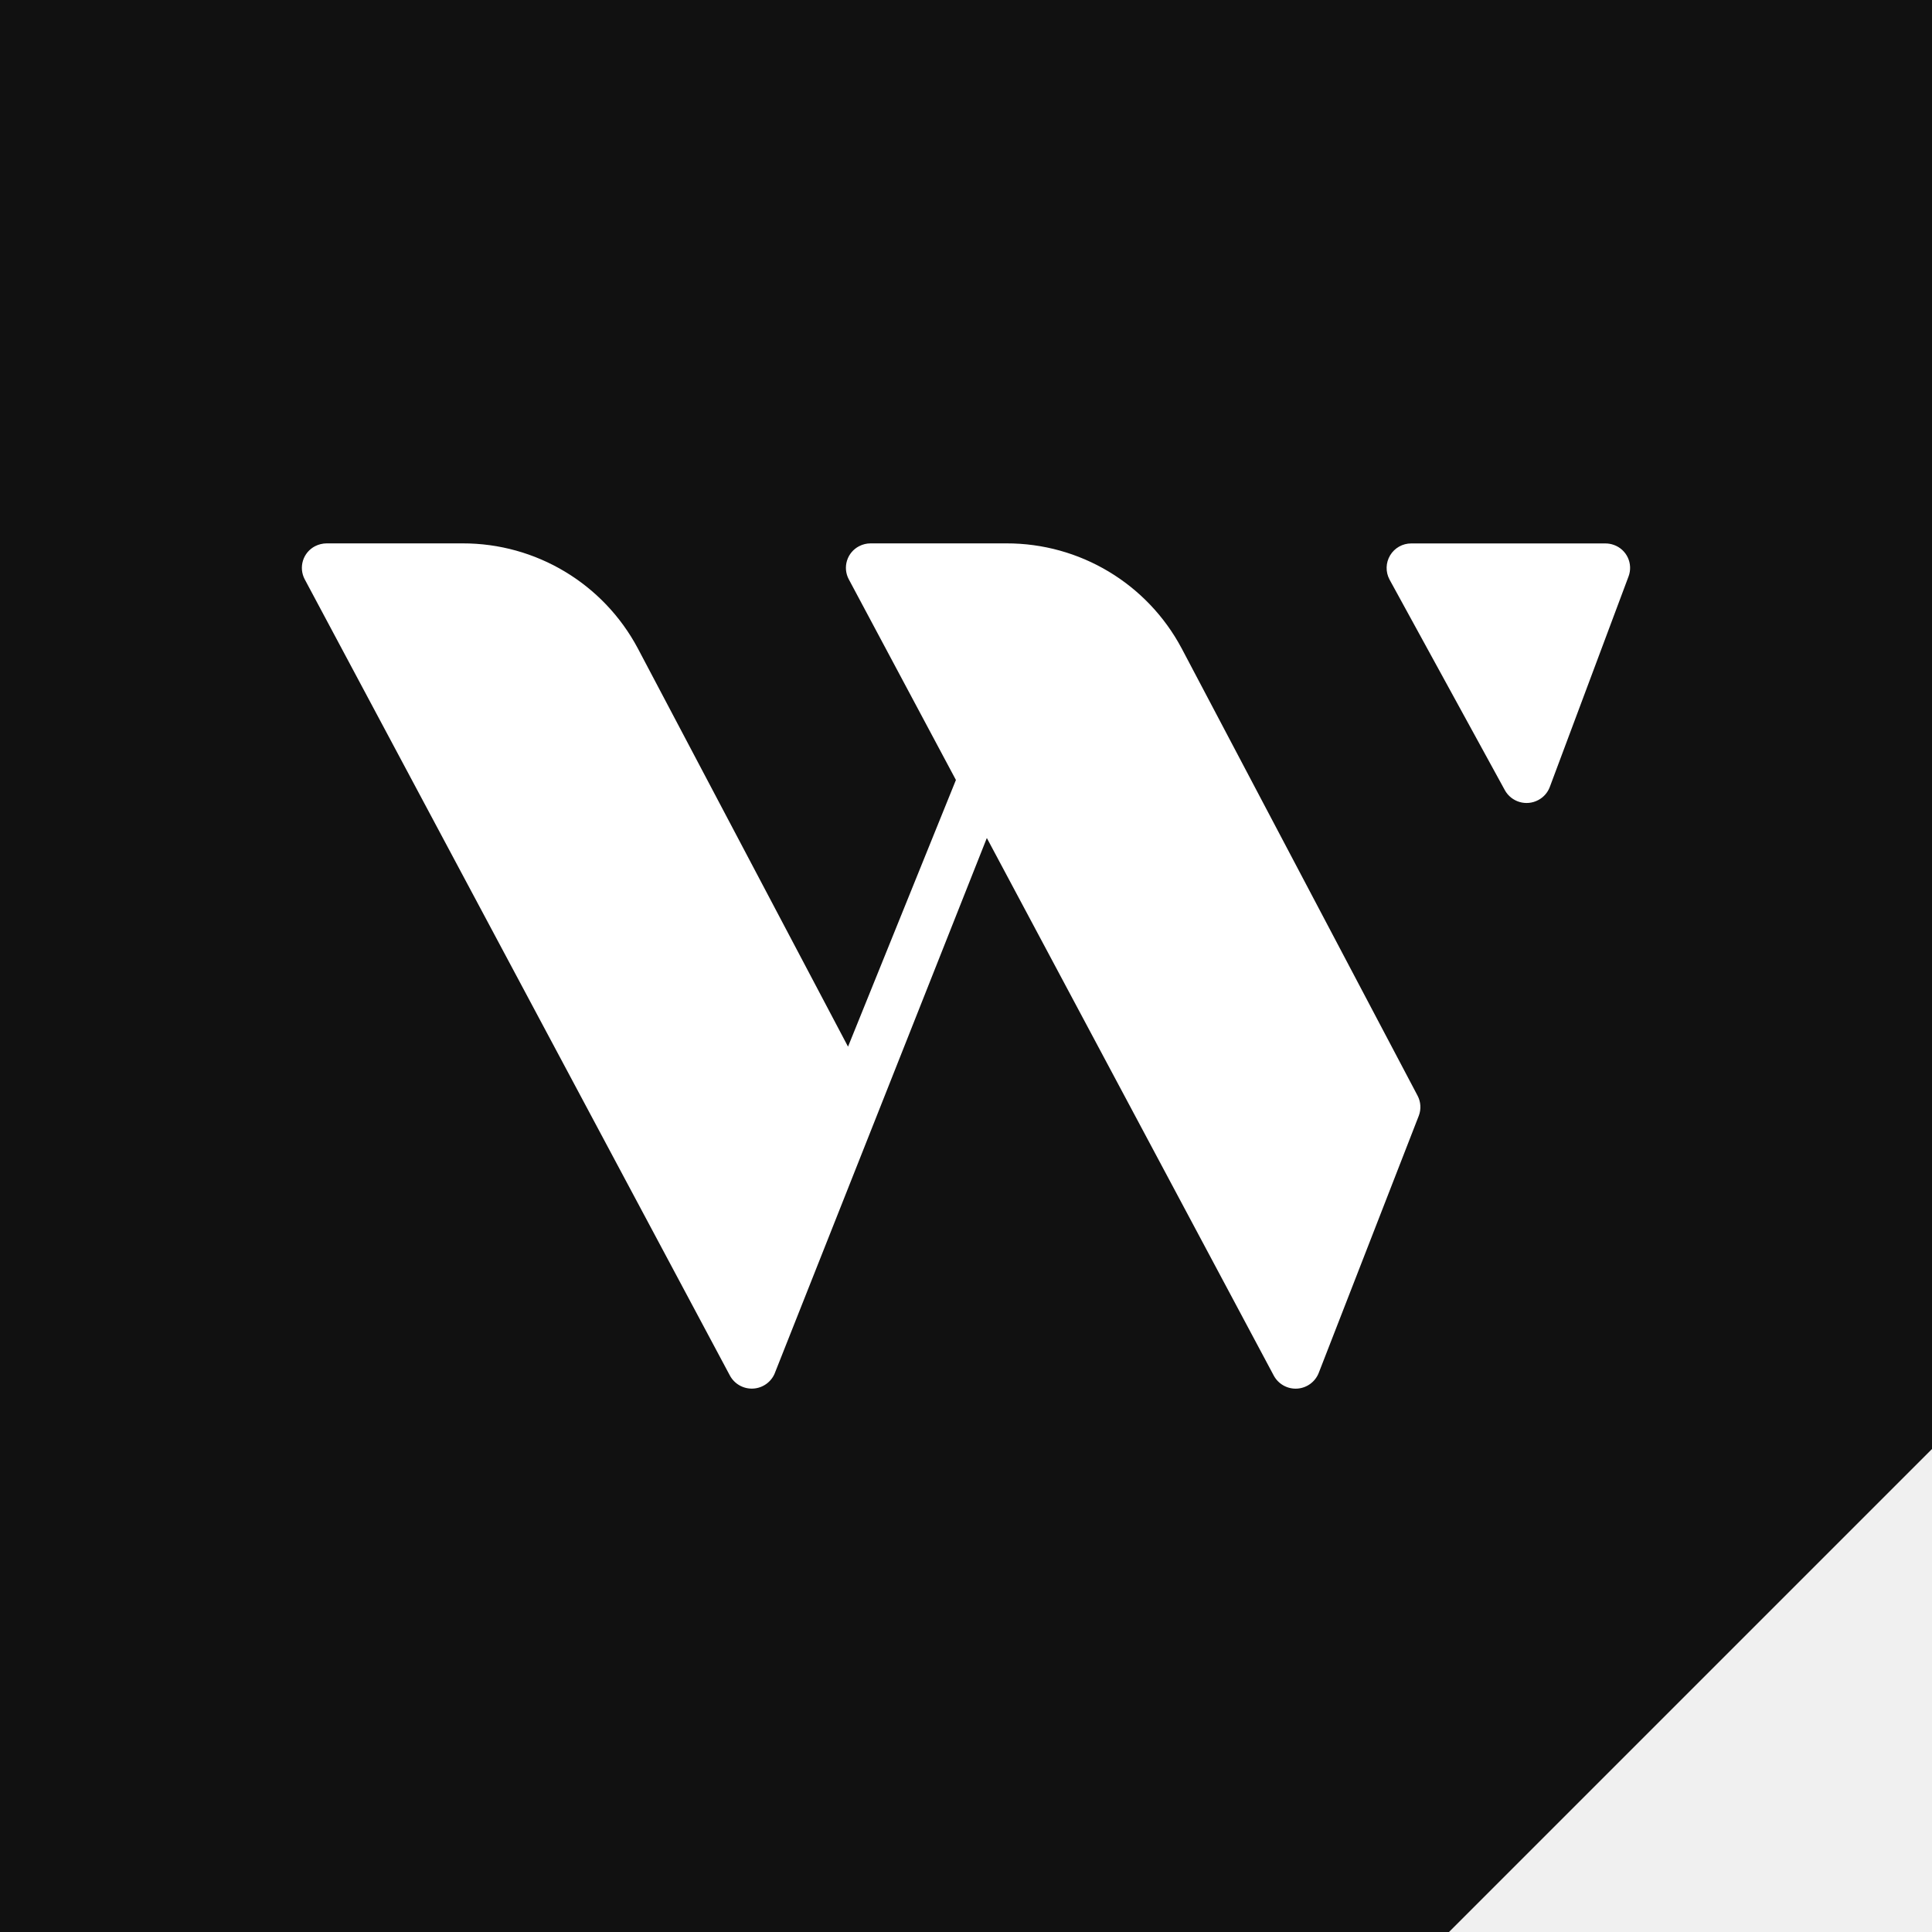
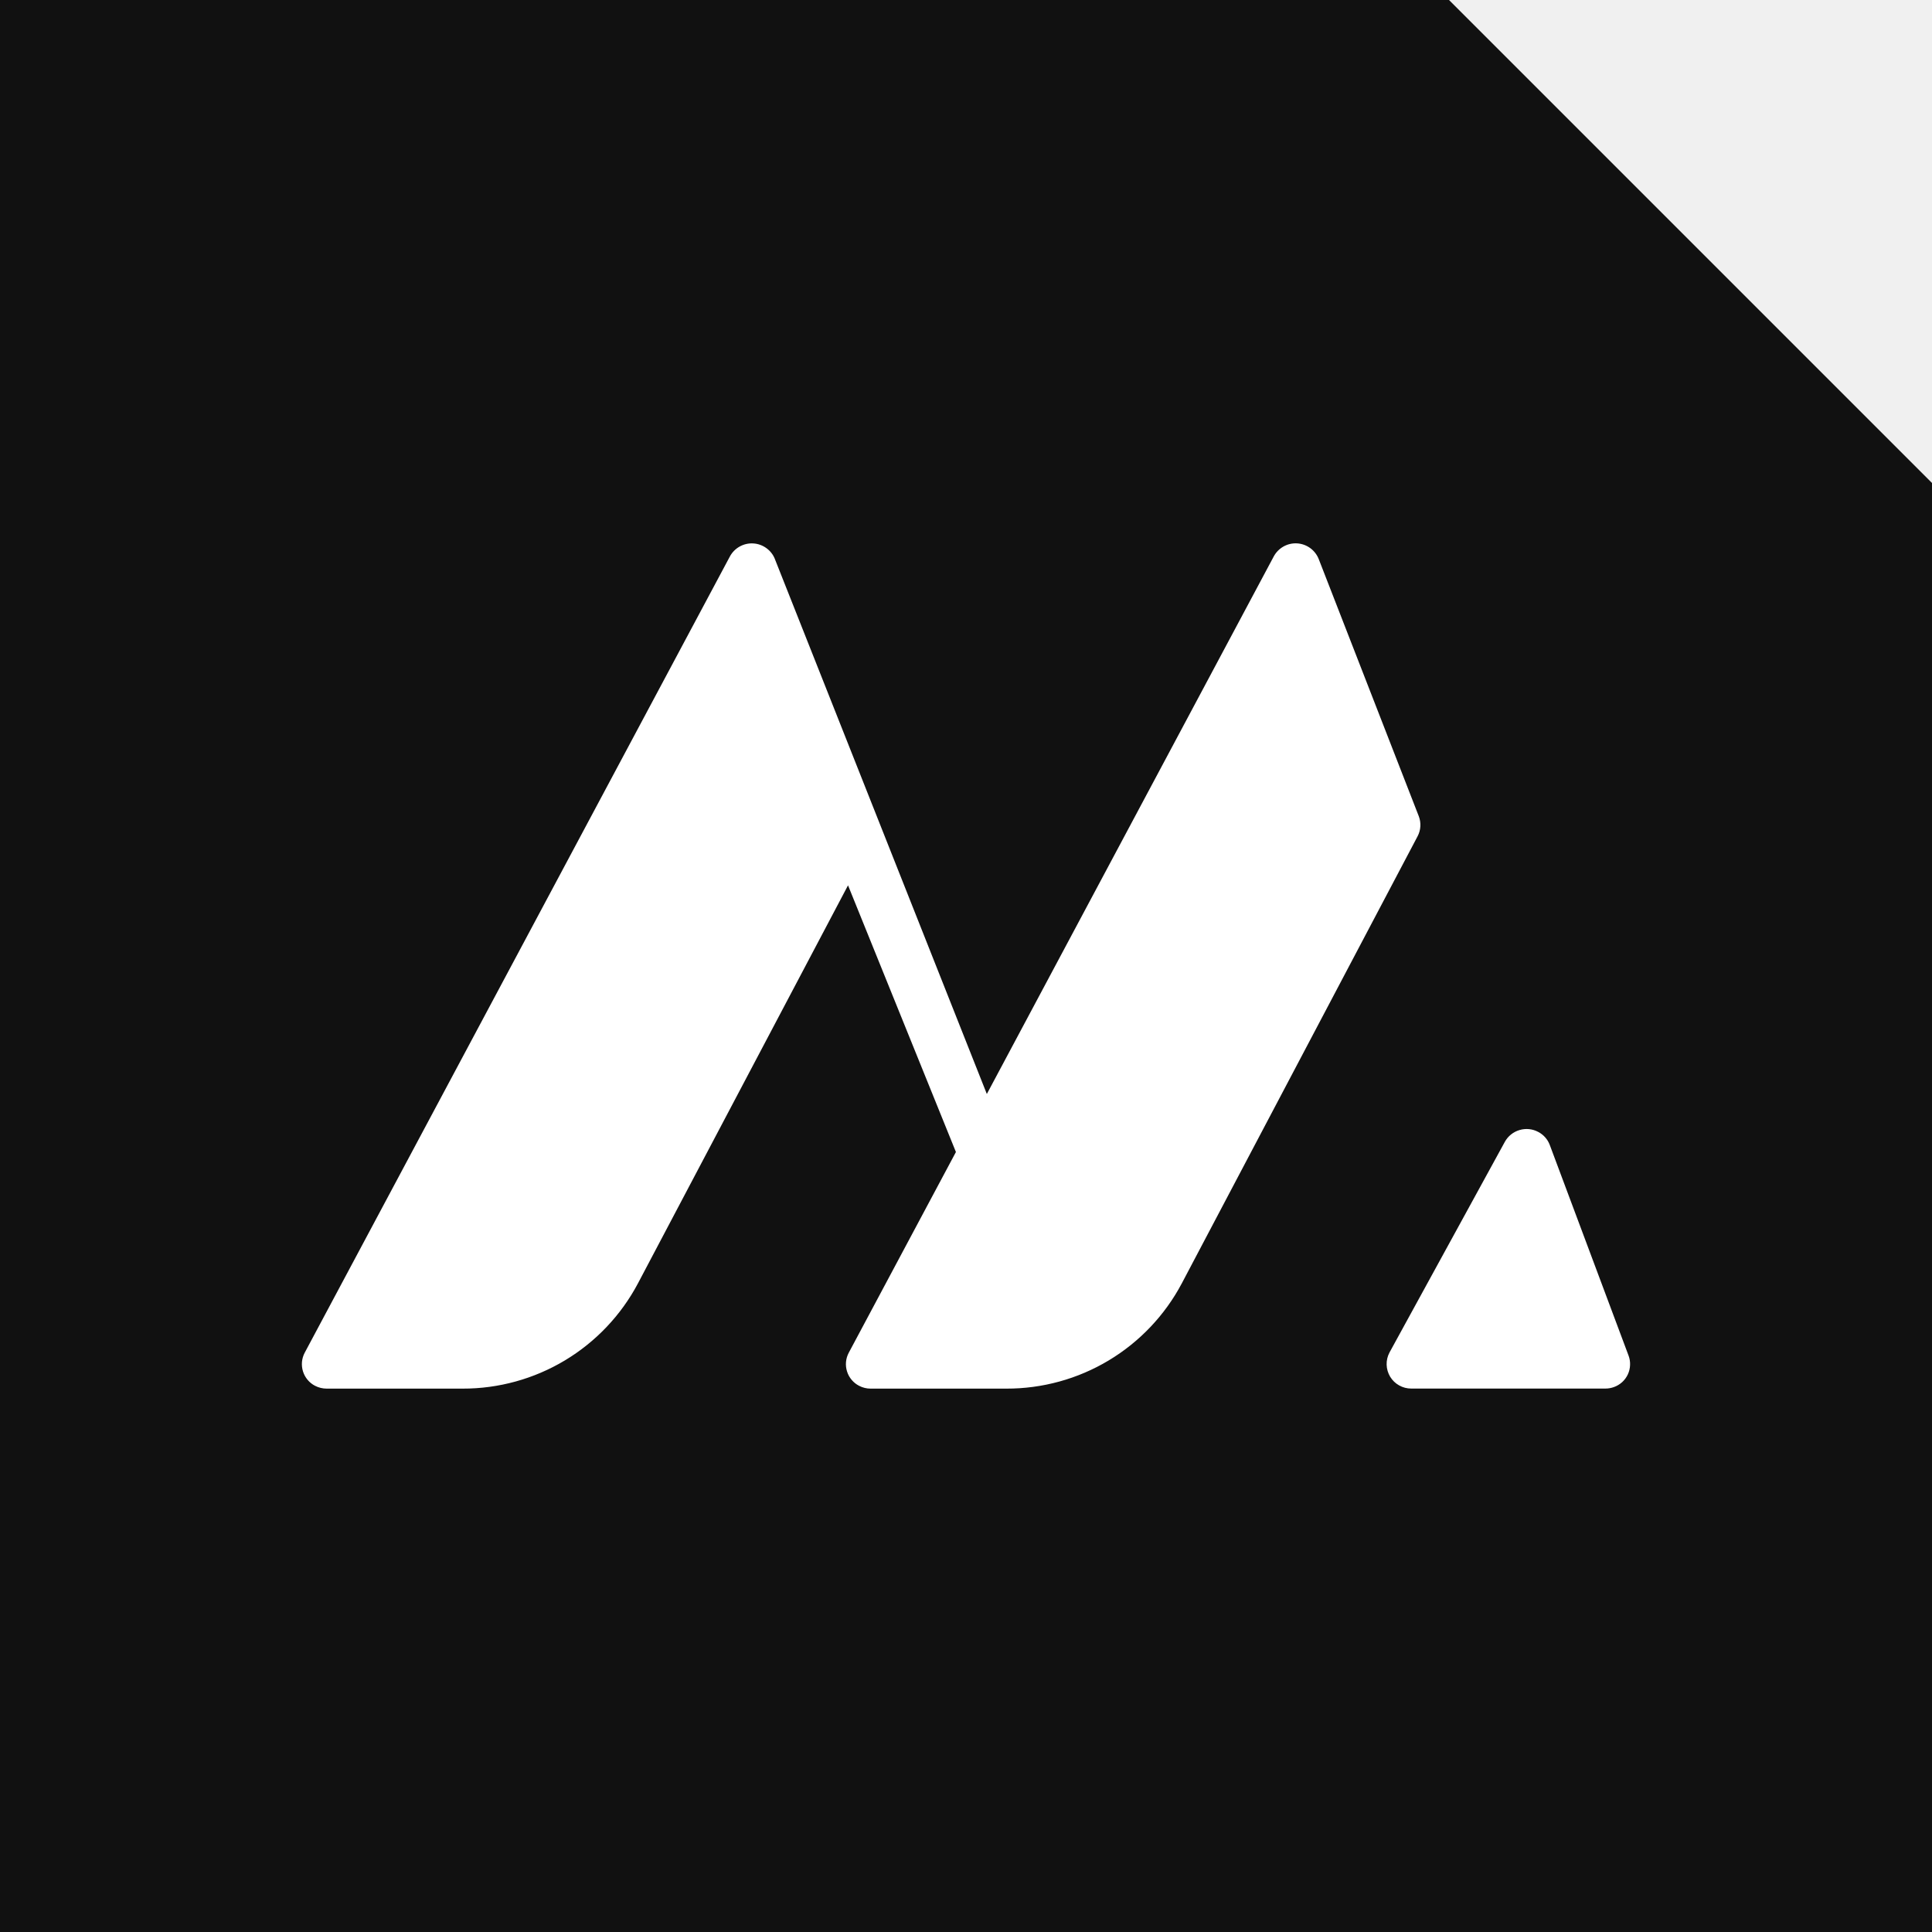
- <svg xmlns="http://www.w3.org/2000/svg" width="64" height="64" fill="none" viewBox="0 0 64 64">
-   <path fill="#111" d="M0 0h64v48L48 64H0V0z" />
-   <path fill="#fff" d="M25.669 45.48l7.02-17.717h.003l9.503 17.805a.822.822 0 001.49-.09L47 36.959a.808.808 0 00-.04-.661L39.145 21.48A6.56 6.56 0 0033.336 18H28.84a.824.824 0 00-.382.094.806.806 0 00-.342 1.094l3.55 6.65-3.574 8.834-6.962-13.191A6.56 6.56 0 0015.322 18h-4.498a.855.855 0 00-.388.094.808.808 0 00-.343 1.094L24.18 45.569a.824.824 0 001.49-.089zm25.29-18.978a.808.808 0 00.379-.43l2.611-6.98a.807.807 0 00-.485-1.04.828.828 0 00-.283-.05h-6.432a.813.813 0 00-.72 1.195l3.82 6.977a.822.822 0 001.11.328z" />
+ <svg xmlns="http://www.w3.org/2000/svg" width="64" height="64" viewBox="0 0 64 64" fill="none">
+   <g clip-path="url(#clip0_1_2)">
+     <path d="M0 64H64V16L48 0H0V64Z" fill="#111111" />
+     <path d="M25.669 18.52L32.689 36.237H32.692L42.195 18.432C42.269 18.294 42.382 18.18 42.519 18.103C42.656 18.026 42.812 17.991 42.969 18C43.126 18.01 43.276 18.064 43.403 18.156C43.53 18.249 43.628 18.376 43.685 18.522L47 27.041C47.04 27.148 47.058 27.262 47.051 27.376C47.044 27.49 47.013 27.601 46.96 27.702L39.145 42.52C38.585 43.574 37.748 44.454 36.724 45.068C35.701 45.681 34.529 46.003 33.336 46H28.84C28.707 46 28.576 45.968 28.458 45.906C28.363 45.857 28.279 45.79 28.211 45.708C28.142 45.627 28.09 45.532 28.059 45.43C28.027 45.329 28.015 45.222 28.025 45.115C28.035 45.009 28.066 44.906 28.116 44.812L31.666 38.162L28.092 29.328L21.13 42.519C20.57 43.573 19.733 44.453 18.71 45.067C17.686 45.68 16.515 46.003 15.322 46H10.824C10.689 46 10.556 45.968 10.436 45.906C10.341 45.857 10.257 45.79 10.189 45.708C10.12 45.626 10.069 45.532 10.037 45.43C10.005 45.329 9.994 45.222 10.003 45.116C10.013 45.01 10.043 44.906 10.093 44.812L24.18 18.431C24.255 18.293 24.367 18.18 24.504 18.104C24.641 18.028 24.797 17.992 24.953 18.002C25.11 18.011 25.26 18.065 25.387 18.157C25.514 18.248 25.612 18.374 25.67 18.52H25.669ZM50.959 37.498C51.134 37.59 51.269 37.743 51.338 37.928L53.949 44.908C53.986 45.008 54.003 45.114 53.998 45.221C53.994 45.328 53.969 45.432 53.924 45.529C53.879 45.626 53.815 45.713 53.736 45.785C53.657 45.856 53.565 45.912 53.464 45.948C53.373 45.981 53.278 45.998 53.181 45.998H46.749C46.608 45.998 46.47 45.962 46.348 45.893C46.225 45.825 46.123 45.725 46.05 45.605C45.978 45.484 45.938 45.347 45.934 45.207C45.93 45.066 45.963 44.927 46.029 44.803L49.849 37.826C49.953 37.636 50.129 37.495 50.337 37.434C50.544 37.372 50.768 37.395 50.959 37.498V37.498Z" fill="white" />
+   </g>
+   <defs>
+     <clipPath id="clip0_1_2">
+       <rect width="64" height="64" fill="white" transform="matrix(1 0 0 -1 0 64)" />
+     </clipPath>
+   </defs>
</svg>
